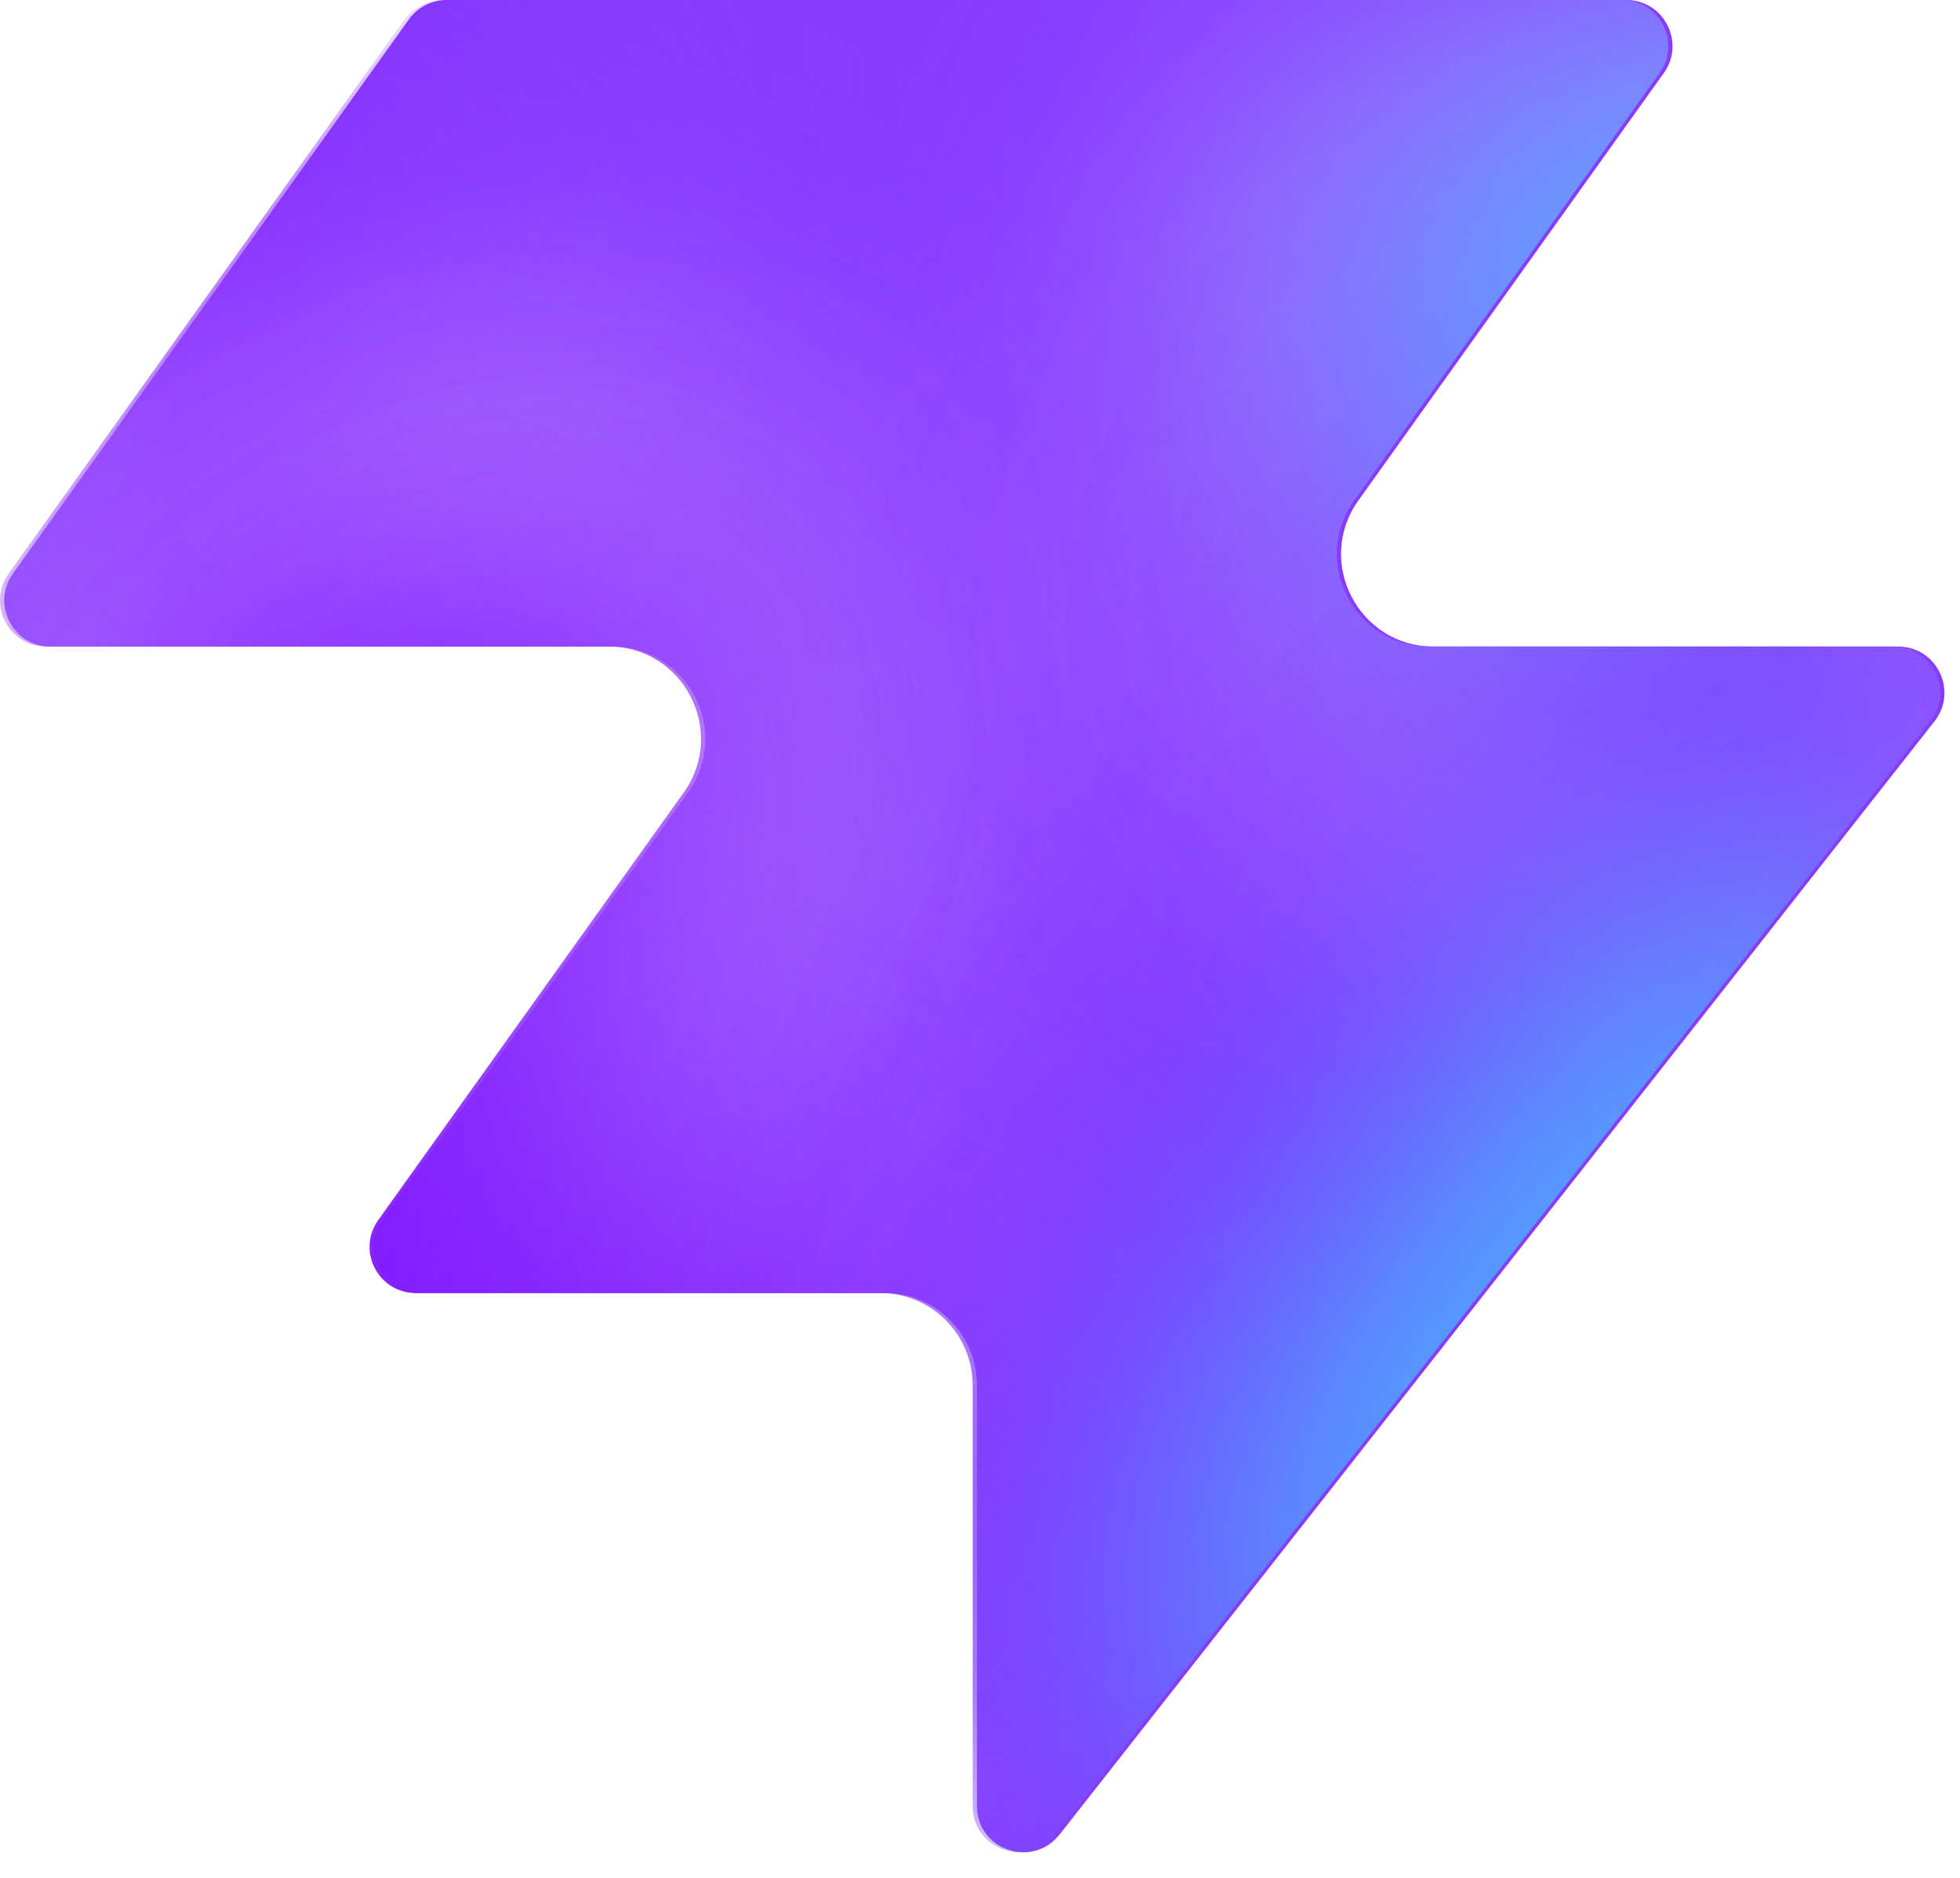
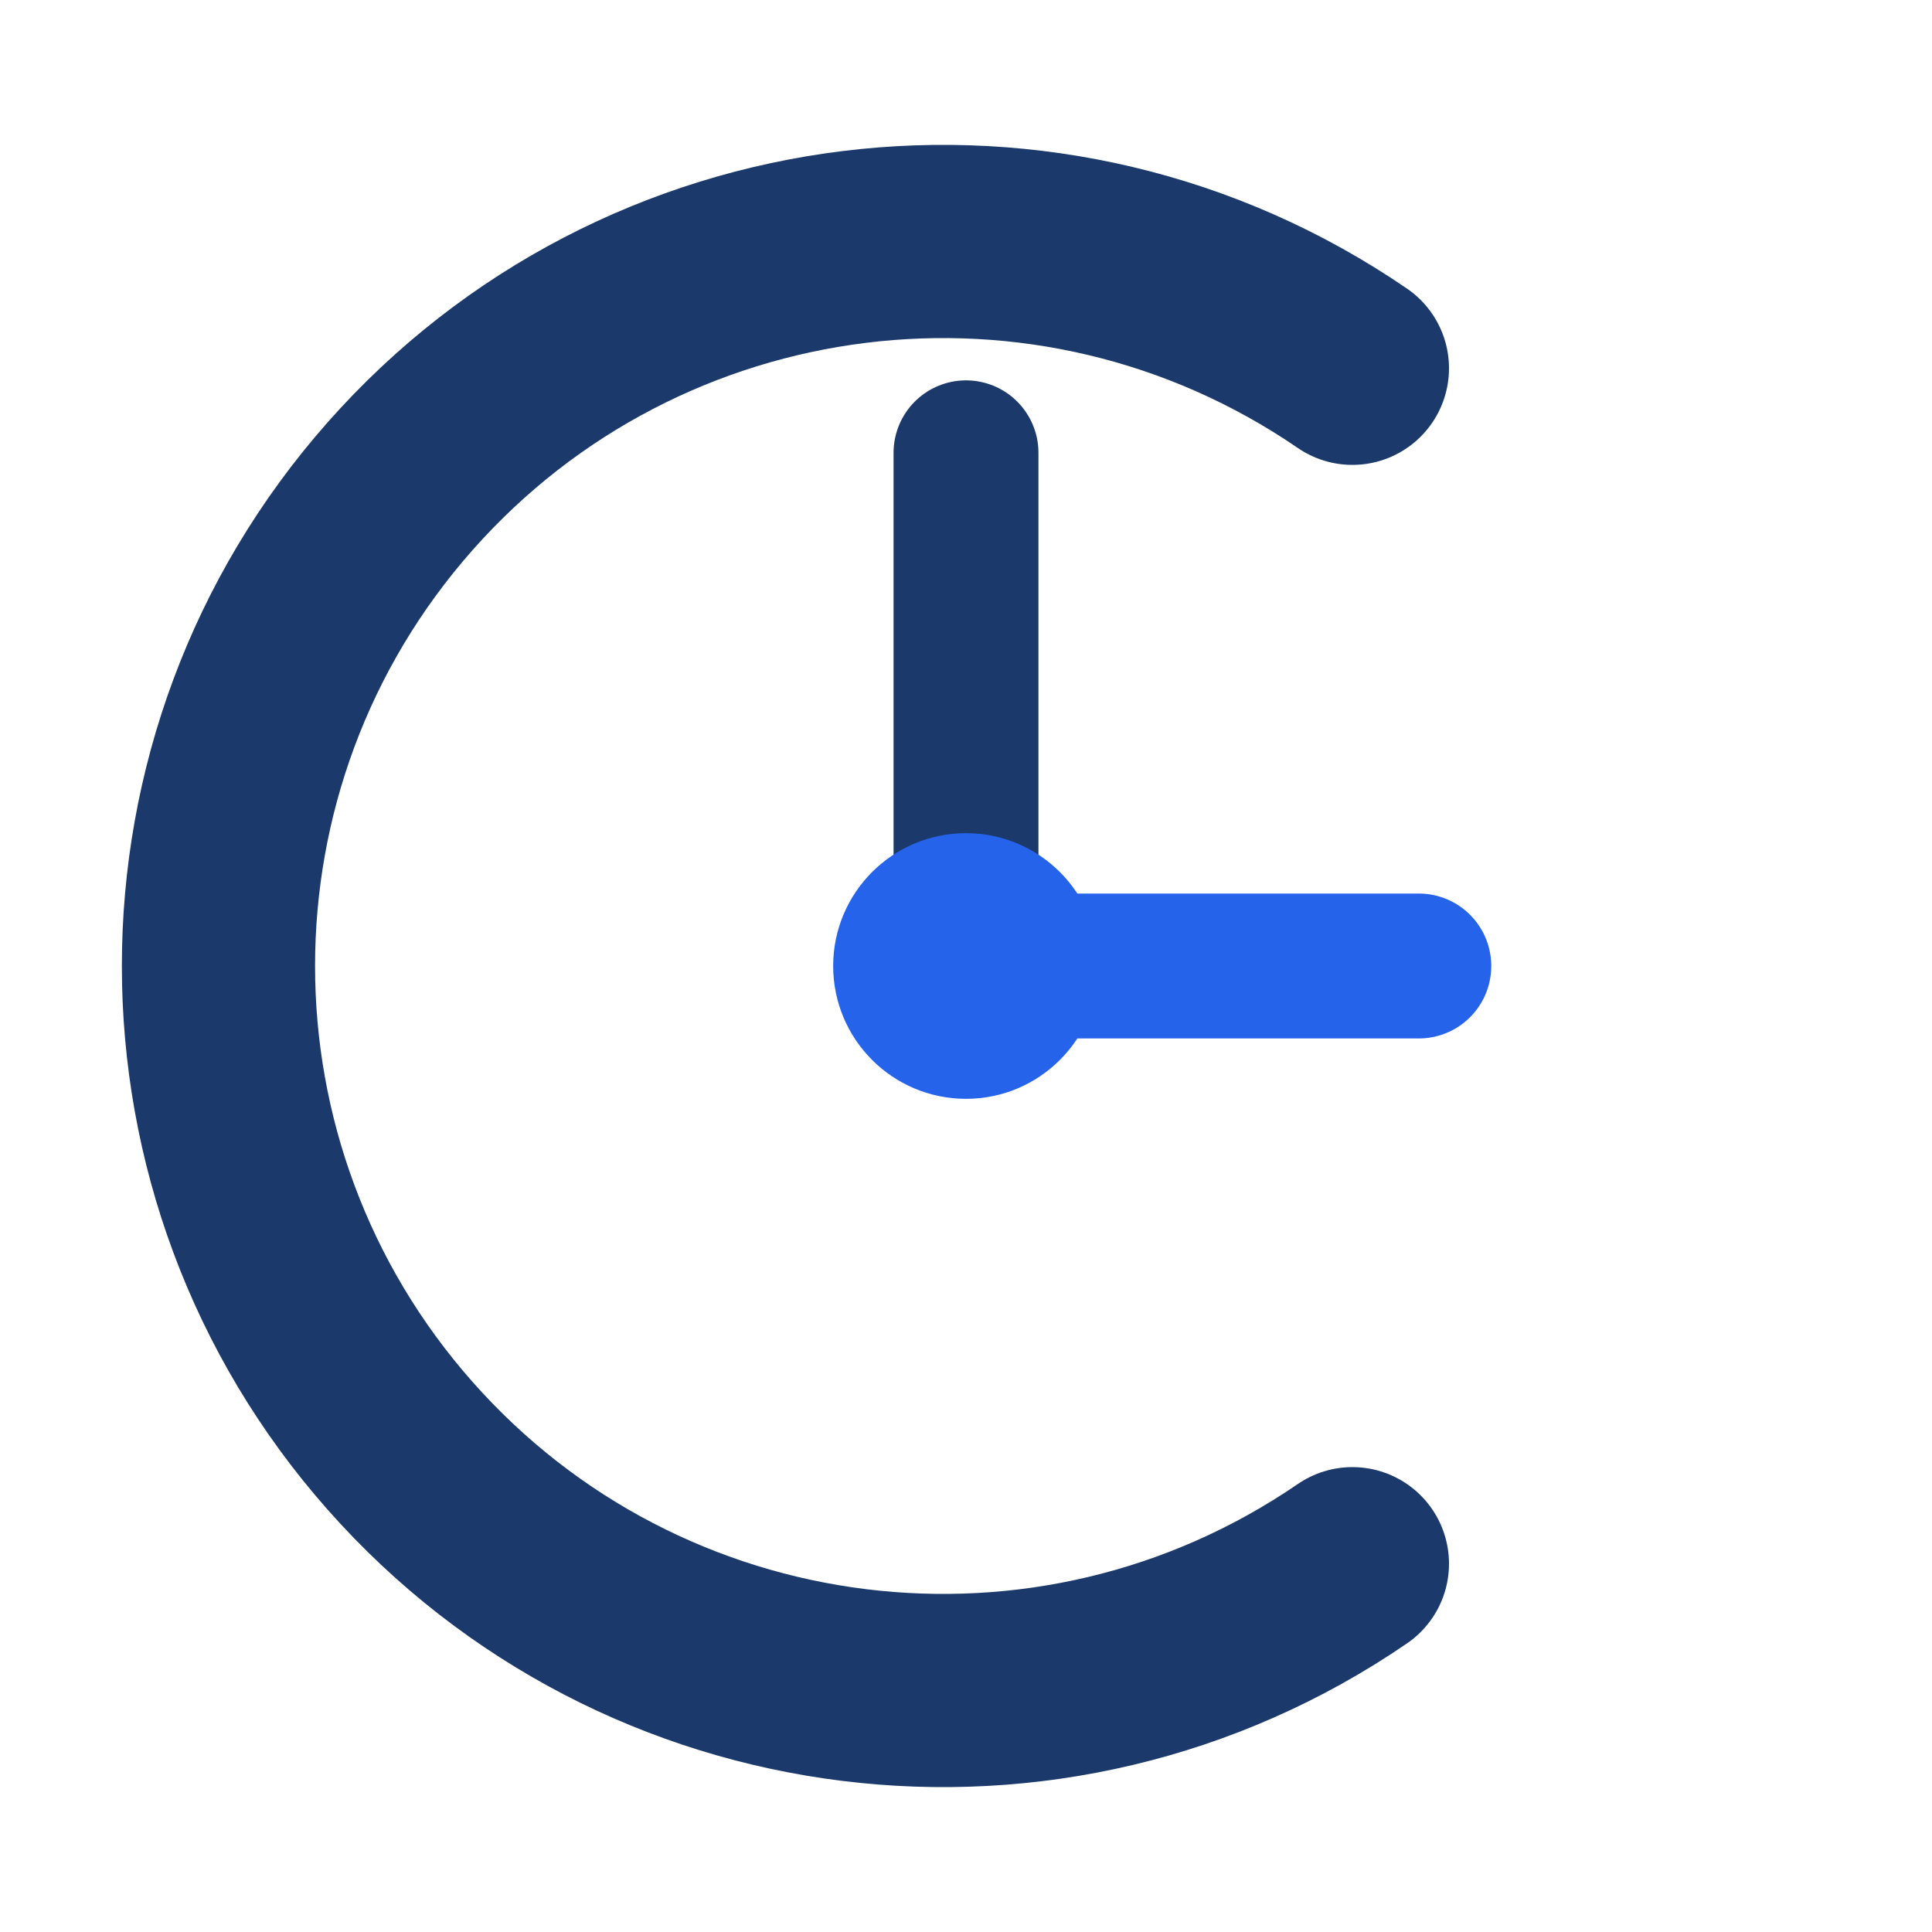
- <svg xmlns="http://www.w3.org/2000/svg" width="48" height="46" fill="none" viewBox="0 0 48 46">
-   <path fill="#863bff" d="M25.946 44.938c-.664.845-2.021.375-2.021-.698V33.937a2.26 2.26 0 0 0-2.262-2.262H10.287c-.92 0-1.456-1.04-.92-1.788l7.48-10.471c1.07-1.497 0-3.578-1.842-3.578H1.237c-.92 0-1.456-1.04-.92-1.788L10.013.474c.214-.297.556-.474.92-.474h28.894c.92 0 1.456 1.04.92 1.788l-7.48 10.471c-1.07 1.498 0 3.579 1.842 3.579h11.377c.943 0 1.473 1.088.89 1.83L25.947 44.94z" style="fill:#863bff;fill:color(display-p3 .525 .23 1);fill-opacity:1" />
-   <mask id="a" width="48" height="46" x="0" y="0" maskUnits="userSpaceOnUse" style="mask-type:alpha">
-     <path fill="#000" d="M25.842 44.938c-.664.844-2.021.375-2.021-.698V33.937a2.26 2.26 0 0 0-2.262-2.262H10.183c-.92 0-1.456-1.04-.92-1.788l7.48-10.471c1.07-1.498 0-3.579-1.842-3.579H1.133c-.92 0-1.456-1.04-.92-1.787L9.91.473c.214-.297.556-.474.92-.474h28.894c.92 0 1.456 1.04.92 1.788l-7.48 10.471c-1.07 1.498 0 3.578 1.842 3.578h11.377c.943 0 1.473 1.088.89 1.832L25.843 44.94z" style="fill:#000;fill-opacity:1" />
-   </mask>
-   <g mask="url(#a)">
-     <g filter="url(#b)">
-       <ellipse cx="5.508" cy="14.704" fill="#ede6ff" rx="5.508" ry="14.704" style="fill:#ede6ff;fill:color(display-p3 .927 .903 1);fill-opacity:1" transform="matrix(.00324 1 1 -.00324 -4.47 31.516)" />
-     </g>
-     <g filter="url(#c)">
-       <ellipse cx="10.399" cy="29.851" fill="#ede6ff" rx="10.399" ry="29.851" style="fill:#ede6ff;fill:color(display-p3 .927 .903 1);fill-opacity:1" transform="matrix(.00324 1 1 -.00324 -39.328 7.883)" />
-     </g>
-     <g filter="url(#d)">
-       <ellipse cx="5.508" cy="30.487" fill="#7e14ff" rx="5.508" ry="30.487" style="fill:#7e14ff;fill:color(display-p3 .492 .077 1);fill-opacity:1" transform="rotate(89.814 -25.913 -14.639)scale(1 -1)" />
-     </g>
-     <g filter="url(#e)">
-       <ellipse cx="5.508" cy="30.599" fill="#7e14ff" rx="5.508" ry="30.599" style="fill:#7e14ff;fill:color(display-p3 .492 .077 1);fill-opacity:1" transform="rotate(89.814 -32.644 -3.334)scale(1 -1)" />
-     </g>
-     <g filter="url(#f)">
-       <ellipse cx="5.508" cy="30.599" fill="#7e14ff" rx="5.508" ry="30.599" style="fill:#7e14ff;fill:color(display-p3 .492 .077 1);fill-opacity:1" transform="matrix(.00324 1 1 -.00324 -34.34 30.47)" />
-     </g>
-     <g filter="url(#g)">
-       <ellipse cx="14.072" cy="22.078" fill="#ede6ff" rx="14.072" ry="22.078" style="fill:#ede6ff;fill:color(display-p3 .927 .903 1);fill-opacity:1" transform="rotate(93.35 24.506 48.493)scale(-1 1)" />
-     </g>
-     <g filter="url(#h)">
-       <ellipse cx="3.47" cy="21.501" fill="#7e14ff" rx="3.47" ry="21.501" style="fill:#7e14ff;fill:color(display-p3 .492 .077 1);fill-opacity:1" transform="rotate(89.009 28.708 47.59)scale(-1 1)" />
-     </g>
-     <g filter="url(#i)">
-       <ellipse cx="3.47" cy="21.501" fill="#7e14ff" rx="3.47" ry="21.501" style="fill:#7e14ff;fill:color(display-p3 .492 .077 1);fill-opacity:1" transform="rotate(89.009 28.708 47.59)scale(-1 1)" />
-     </g>
-     <g filter="url(#j)">
-       <ellipse cx=".387" cy="8.972" fill="#7e14ff" rx="4.407" ry="29.108" style="fill:#7e14ff;fill:color(display-p3 .492 .077 1);fill-opacity:1" transform="rotate(39.51 .387 8.972)" />
-     </g>
-     <g filter="url(#k)">
-       <ellipse cx="47.523" cy="-6.092" fill="#7e14ff" rx="4.407" ry="29.108" style="fill:#7e14ff;fill:color(display-p3 .492 .077 1);fill-opacity:1" transform="rotate(37.892 47.523 -6.092)" />
-     </g>
-     <g filter="url(#l)">
-       <ellipse cx="41.412" cy="6.333" fill="#47bfff" rx="5.971" ry="9.665" style="fill:#47bfff;fill:color(display-p3 .28 .748 1);fill-opacity:1" transform="rotate(37.892 41.412 6.333)" />
-     </g>
-     <g filter="url(#m)">
-       <ellipse cx="-1.879" cy="38.332" fill="#7e14ff" rx="4.407" ry="29.108" style="fill:#7e14ff;fill:color(display-p3 .492 .077 1);fill-opacity:1" transform="rotate(37.892 -1.88 38.332)" />
-     </g>
-     <g filter="url(#n)">
-       <ellipse cx="-1.879" cy="38.332" fill="#7e14ff" rx="4.407" ry="29.108" style="fill:#7e14ff;fill:color(display-p3 .492 .077 1);fill-opacity:1" transform="rotate(37.892 -1.88 38.332)" />
-     </g>
-     <g filter="url(#o)">
-       <ellipse cx="35.651" cy="29.907" fill="#7e14ff" rx="4.407" ry="29.108" style="fill:#7e14ff;fill:color(display-p3 .492 .077 1);fill-opacity:1" transform="rotate(37.892 35.651 29.907)" />
-     </g>
-     <g filter="url(#p)">
-       <ellipse cx="38.418" cy="32.4" fill="#47bfff" rx="5.971" ry="15.297" style="fill:#47bfff;fill:color(display-p3 .28 .748 1);fill-opacity:1" transform="rotate(37.892 38.418 32.4)" />
-     </g>
-   </g>
-   <defs>
-     <filter id="b" width="60.045" height="41.654" x="-19.77" y="16.149" color-interpolation-filters="sRGB" filterUnits="userSpaceOnUse">
-       <feFlood flood-opacity="0" result="BackgroundImageFix" />
-       <feBlend in="SourceGraphic" in2="BackgroundImageFix" result="shape" />
-       <feGaussianBlur result="effect1_foregroundBlur_2002_17158" stdDeviation="7.659" />
-     </filter>
-     <filter id="c" width="90.34" height="51.437" x="-54.613" y="-7.533" color-interpolation-filters="sRGB" filterUnits="userSpaceOnUse">
-       <feFlood flood-opacity="0" result="BackgroundImageFix" />
-       <feBlend in="SourceGraphic" in2="BackgroundImageFix" result="shape" />
-       <feGaussianBlur result="effect1_foregroundBlur_2002_17158" stdDeviation="7.659" />
-     </filter>
-     <filter id="d" width="79.355" height="29.4" x="-49.64" y="2.03" color-interpolation-filters="sRGB" filterUnits="userSpaceOnUse">
-       <feFlood flood-opacity="0" result="BackgroundImageFix" />
-       <feBlend in="SourceGraphic" in2="BackgroundImageFix" result="shape" />
-       <feGaussianBlur result="effect1_foregroundBlur_2002_17158" stdDeviation="4.596" />
-     </filter>
-     <filter id="e" width="79.579" height="29.4" x="-45.045" y="20.029" color-interpolation-filters="sRGB" filterUnits="userSpaceOnUse">
-       <feFlood flood-opacity="0" result="BackgroundImageFix" />
-       <feBlend in="SourceGraphic" in2="BackgroundImageFix" result="shape" />
-       <feGaussianBlur result="effect1_foregroundBlur_2002_17158" stdDeviation="4.596" />
-     </filter>
-     <filter id="f" width="79.579" height="29.4" x="-43.513" y="21.178" color-interpolation-filters="sRGB" filterUnits="userSpaceOnUse">
-       <feFlood flood-opacity="0" result="BackgroundImageFix" />
-       <feBlend in="SourceGraphic" in2="BackgroundImageFix" result="shape" />
-       <feGaussianBlur result="effect1_foregroundBlur_2002_17158" stdDeviation="4.596" />
-     </filter>
-     <filter id="g" width="74.749" height="58.852" x="15.756" y="-17.901" color-interpolation-filters="sRGB" filterUnits="userSpaceOnUse">
-       <feFlood flood-opacity="0" result="BackgroundImageFix" />
-       <feBlend in="SourceGraphic" in2="BackgroundImageFix" result="shape" />
-       <feGaussianBlur result="effect1_foregroundBlur_2002_17158" stdDeviation="7.659" />
-     </filter>
-     <filter id="h" width="61.377" height="25.362" x="23.548" y="2.284" color-interpolation-filters="sRGB" filterUnits="userSpaceOnUse">
-       <feFlood flood-opacity="0" result="BackgroundImageFix" />
-       <feBlend in="SourceGraphic" in2="BackgroundImageFix" result="shape" />
-       <feGaussianBlur result="effect1_foregroundBlur_2002_17158" stdDeviation="4.596" />
-     </filter>
-     <filter id="i" width="61.377" height="25.362" x="23.548" y="2.284" color-interpolation-filters="sRGB" filterUnits="userSpaceOnUse">
-       <feFlood flood-opacity="0" result="BackgroundImageFix" />
-       <feBlend in="SourceGraphic" in2="BackgroundImageFix" result="shape" />
-       <feGaussianBlur result="effect1_foregroundBlur_2002_17158" stdDeviation="4.596" />
-     </filter>
-     <filter id="j" width="56.045" height="63.649" x="-27.636" y="-22.853" color-interpolation-filters="sRGB" filterUnits="userSpaceOnUse">
-       <feFlood flood-opacity="0" result="BackgroundImageFix" />
-       <feBlend in="SourceGraphic" in2="BackgroundImageFix" result="shape" />
-       <feGaussianBlur result="effect1_foregroundBlur_2002_17158" stdDeviation="4.596" />
-     </filter>
-     <filter id="k" width="54.814" height="64.646" x="20.116" y="-38.415" color-interpolation-filters="sRGB" filterUnits="userSpaceOnUse">
-       <feFlood flood-opacity="0" result="BackgroundImageFix" />
-       <feBlend in="SourceGraphic" in2="BackgroundImageFix" result="shape" />
-       <feGaussianBlur result="effect1_foregroundBlur_2002_17158" stdDeviation="4.596" />
-     </filter>
-     <filter id="l" width="33.541" height="35.313" x="24.641" y="-11.323" color-interpolation-filters="sRGB" filterUnits="userSpaceOnUse">
-       <feFlood flood-opacity="0" result="BackgroundImageFix" />
-       <feBlend in="SourceGraphic" in2="BackgroundImageFix" result="shape" />
-       <feGaussianBlur result="effect1_foregroundBlur_2002_17158" stdDeviation="4.596" />
-     </filter>
-     <filter id="m" width="54.814" height="64.646" x="-29.286" y="6.009" color-interpolation-filters="sRGB" filterUnits="userSpaceOnUse">
-       <feFlood flood-opacity="0" result="BackgroundImageFix" />
-       <feBlend in="SourceGraphic" in2="BackgroundImageFix" result="shape" />
-       <feGaussianBlur result="effect1_foregroundBlur_2002_17158" stdDeviation="4.596" />
-     </filter>
-     <filter id="n" width="54.814" height="64.646" x="-29.286" y="6.009" color-interpolation-filters="sRGB" filterUnits="userSpaceOnUse">
-       <feFlood flood-opacity="0" result="BackgroundImageFix" />
-       <feBlend in="SourceGraphic" in2="BackgroundImageFix" result="shape" />
-       <feGaussianBlur result="effect1_foregroundBlur_2002_17158" stdDeviation="4.596" />
-     </filter>
-     <filter id="o" width="54.814" height="64.646" x="8.244" y="-2.416" color-interpolation-filters="sRGB" filterUnits="userSpaceOnUse">
-       <feFlood flood-opacity="0" result="BackgroundImageFix" />
-       <feBlend in="SourceGraphic" in2="BackgroundImageFix" result="shape" />
-       <feGaussianBlur result="effect1_foregroundBlur_2002_17158" stdDeviation="4.596" />
-     </filter>
-     <filter id="p" width="39.409" height="43.623" x="18.713" y="10.588" color-interpolation-filters="sRGB" filterUnits="userSpaceOnUse">
-       <feFlood flood-opacity="0" result="BackgroundImageFix" />
-       <feBlend in="SourceGraphic" in2="BackgroundImageFix" result="shape" />
-       <feGaussianBlur result="effect1_foregroundBlur_2002_17158" stdDeviation="4.596" />
-     </filter>
-   </defs>
+ <svg xmlns="http://www.w3.org/2000/svg" viewBox="0 0 32 32" fill="none">
+   <path d="M 22.4 6.1 A 12 12 0 1 0 22.4 25.9" stroke="#1B3A6B" stroke-width="3.2" stroke-linecap="round" fill="none" />
+   <line x1="16" y1="16" x2="16" y2="7.5" stroke="#1B3A6B" stroke-width="2.4" stroke-linecap="round" />
+   <line x1="16" y1="16" x2="23.5" y2="16" stroke="#2563EB" stroke-width="2.4" stroke-linecap="round" />
+   <circle cx="16" cy="16" r="2.2" fill="#2563EB" />
</svg>
